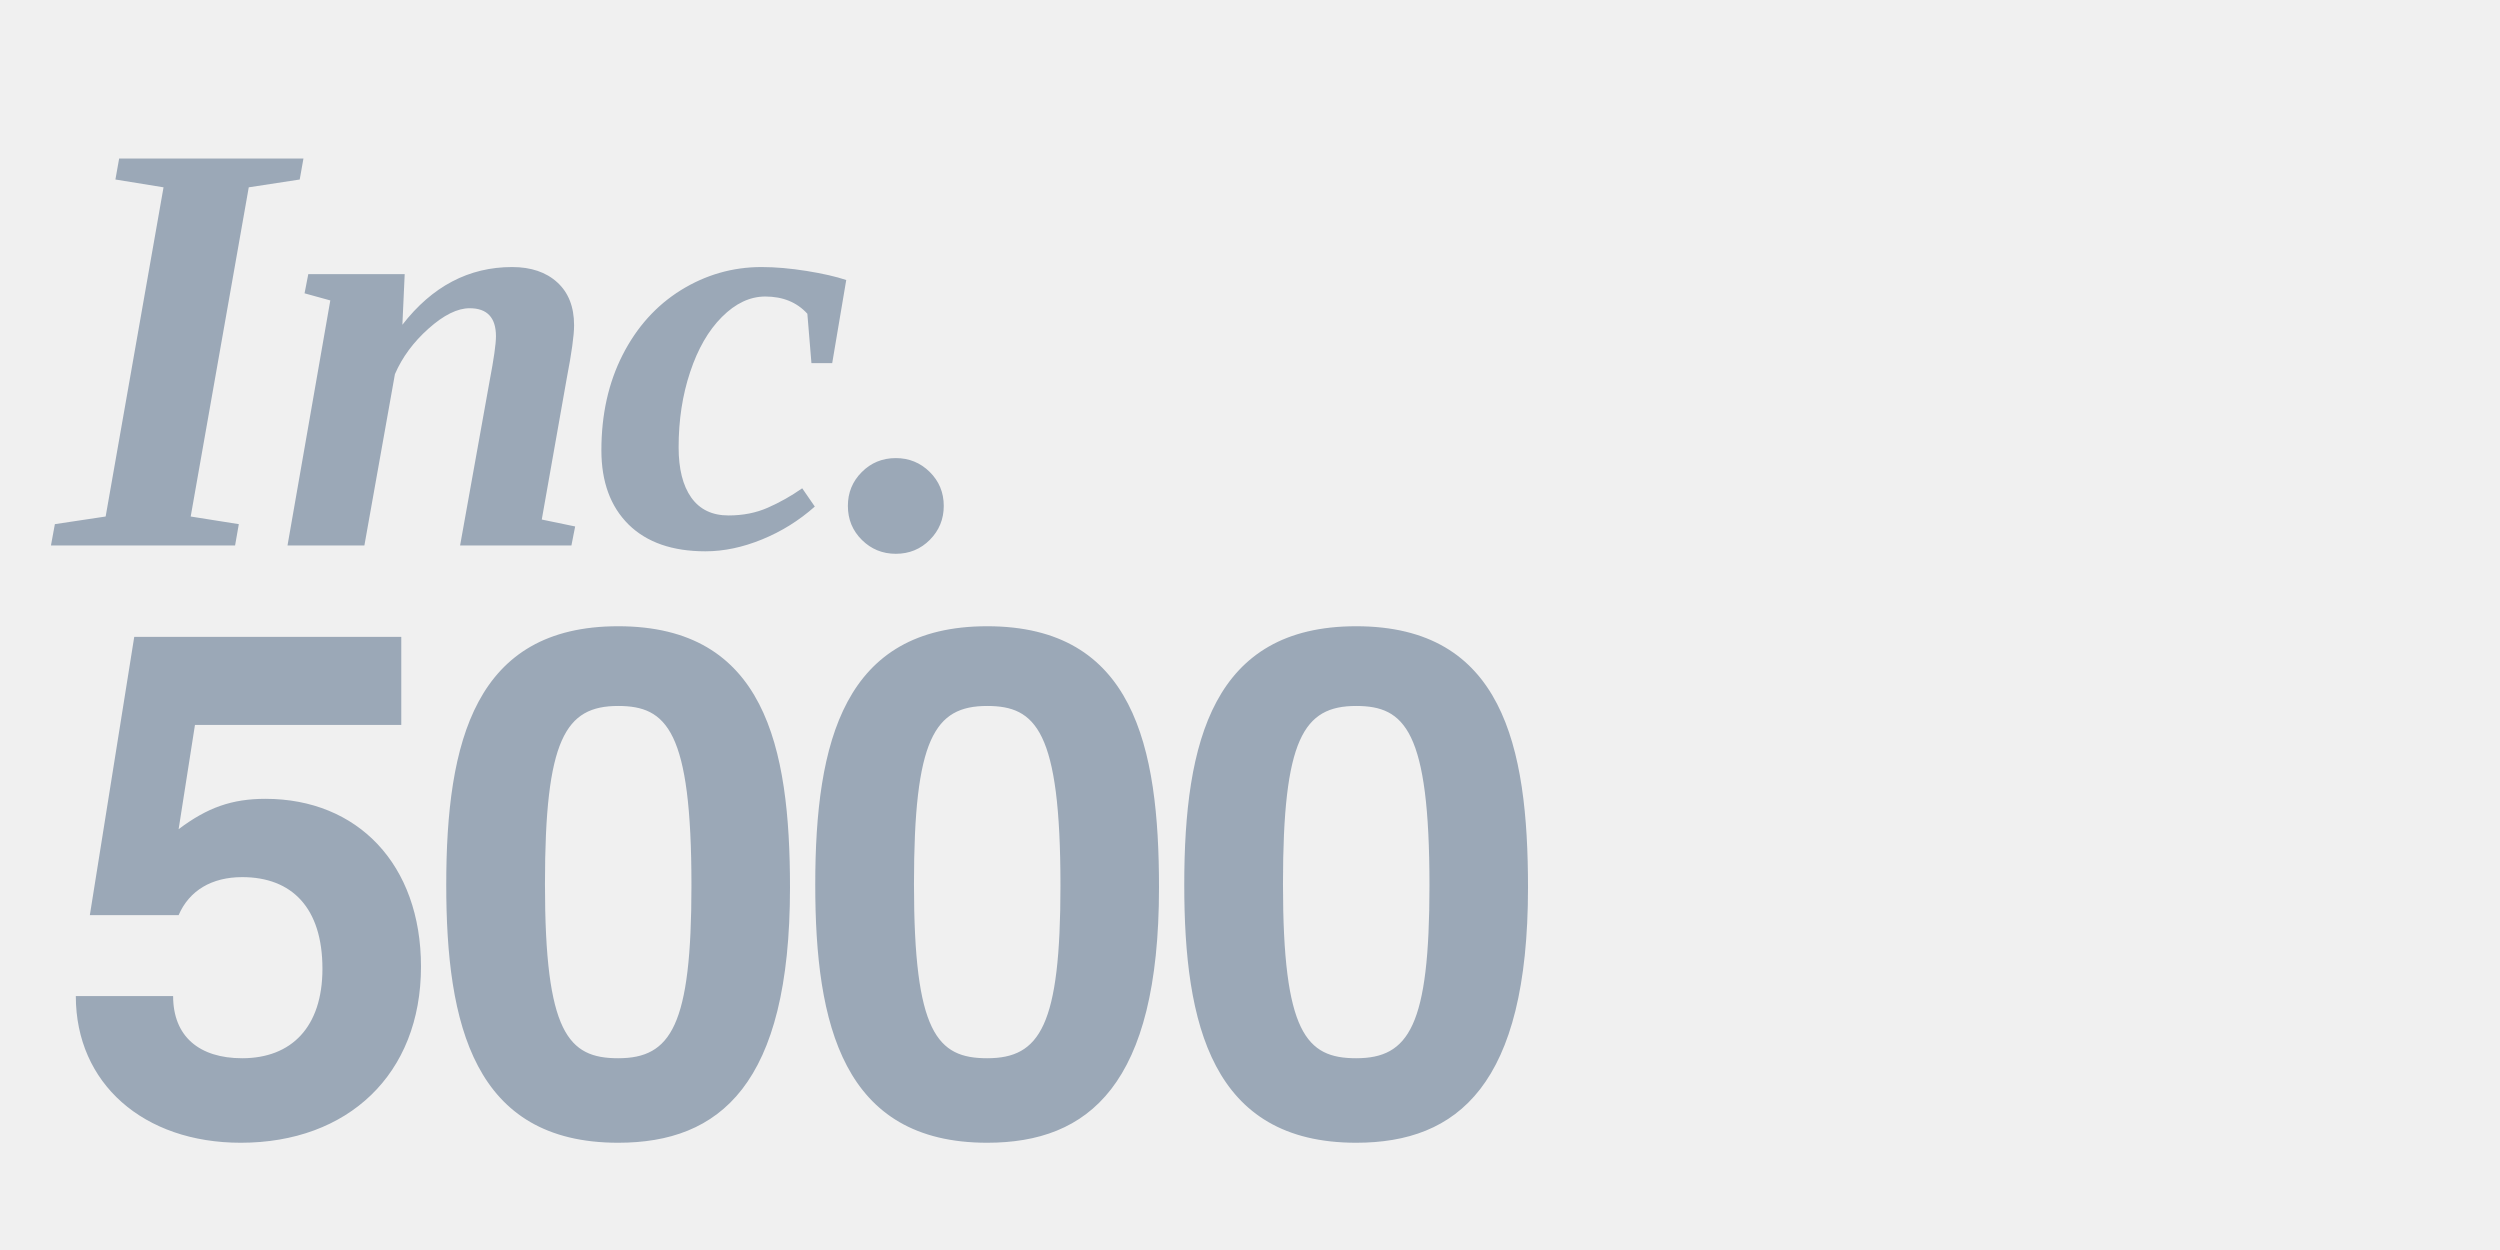
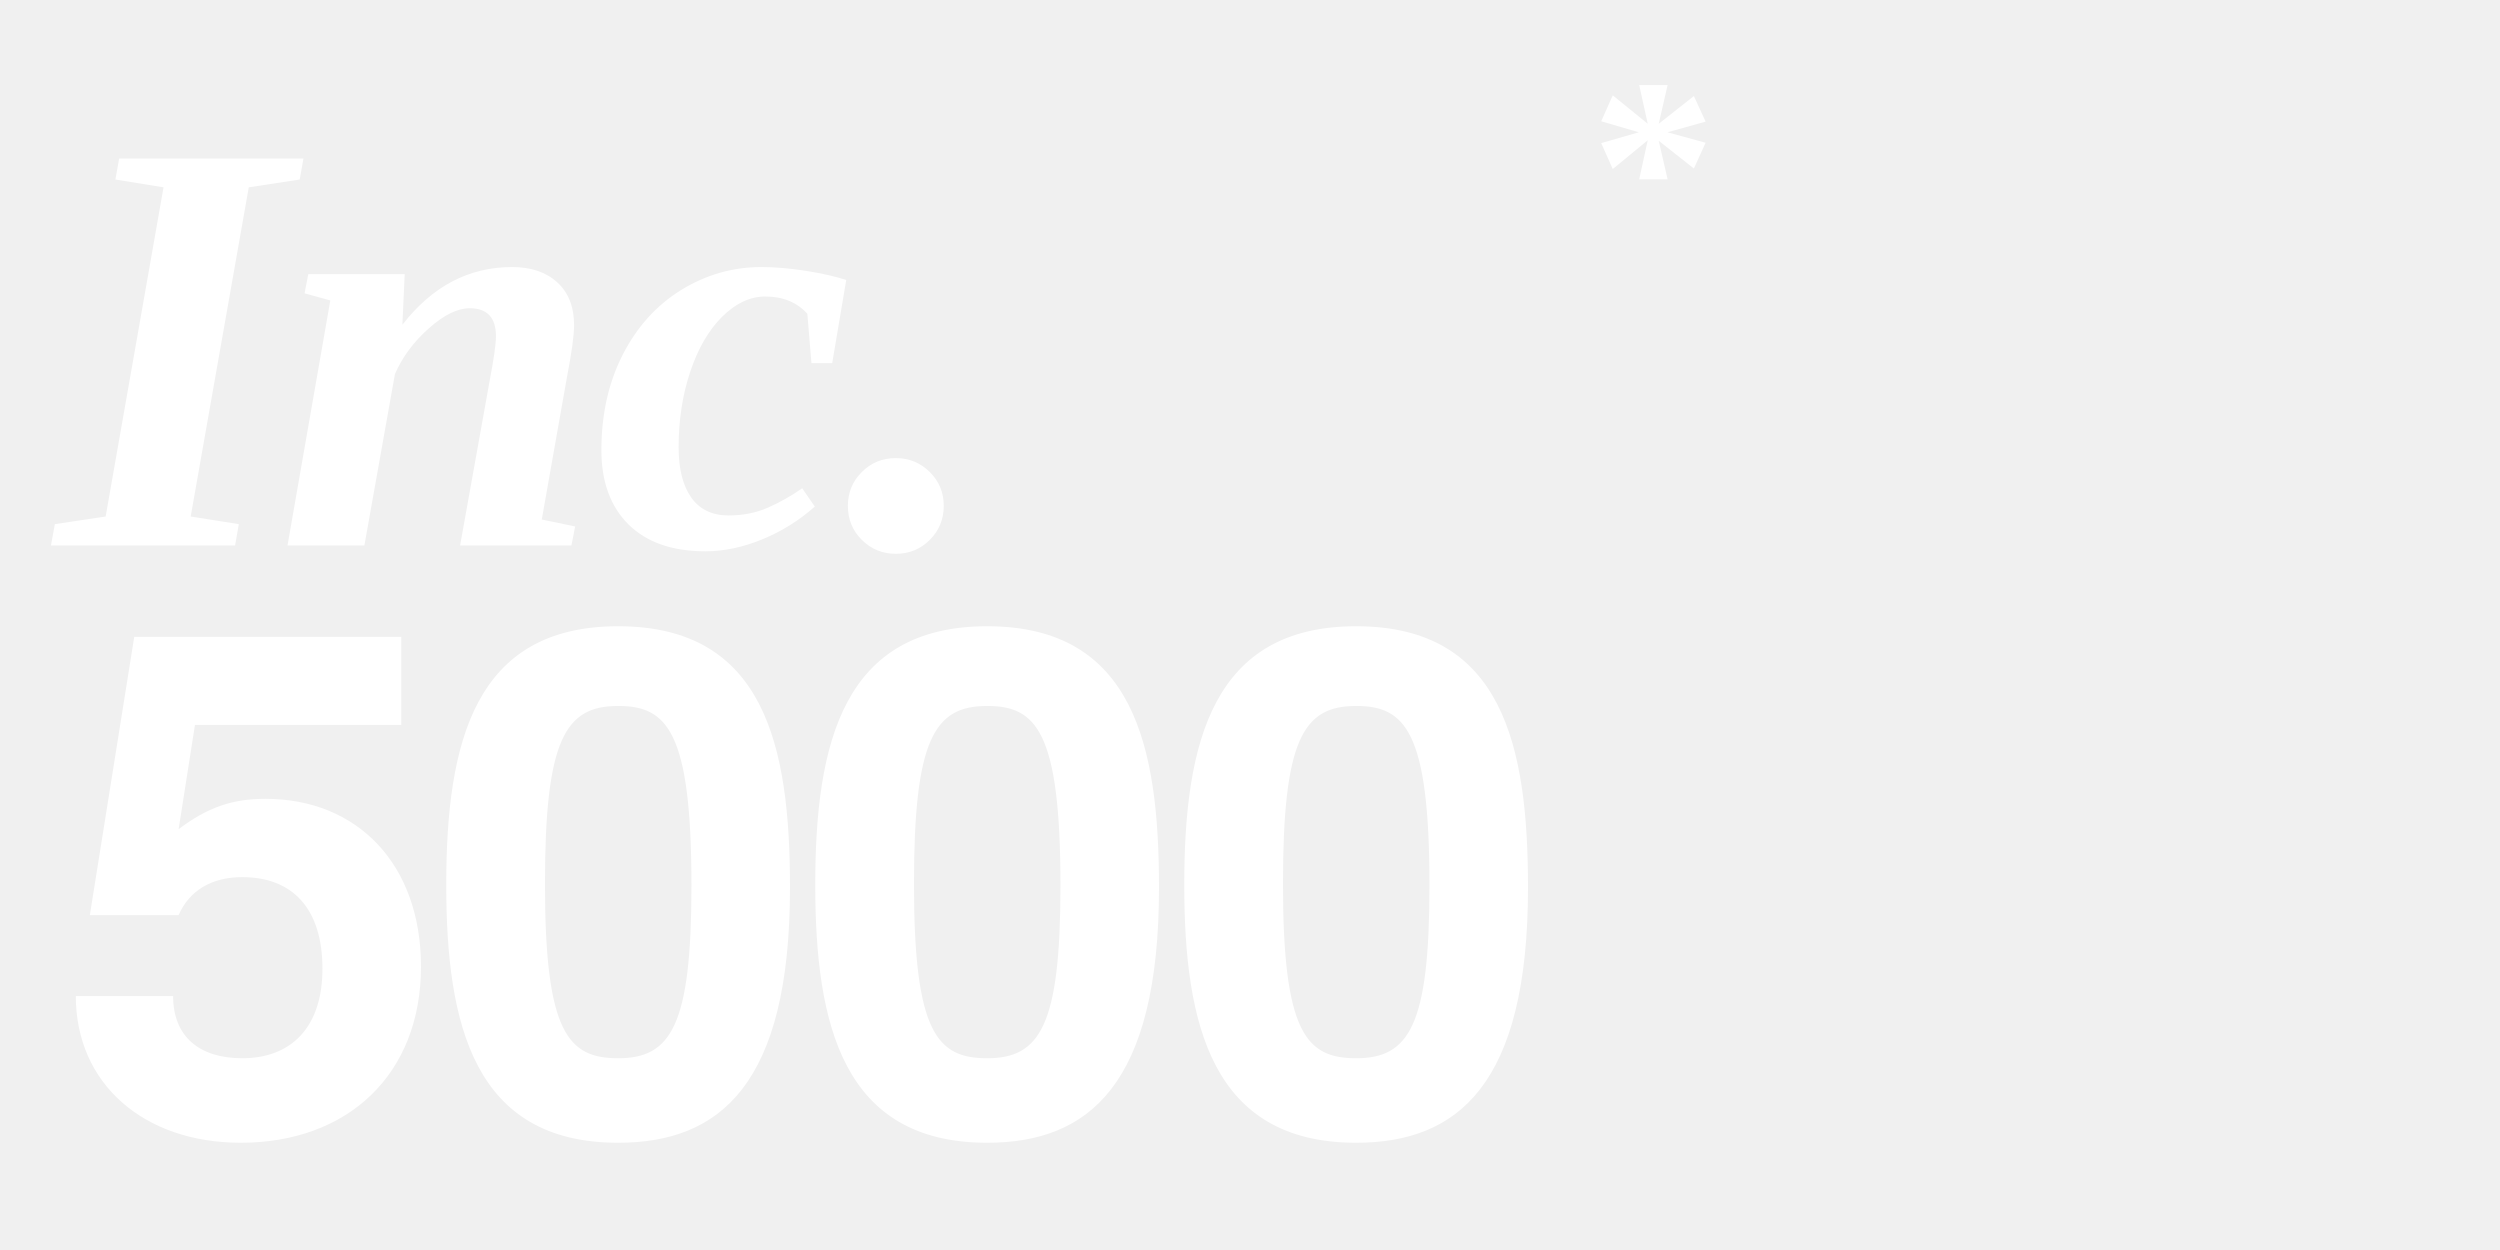
- <svg xmlns="http://www.w3.org/2000/svg" viewBox="0 0 220 110">
-   <text x="5" y="48" font-family="Georgia, 'Times New Roman', serif" font-size="52" font-weight="bold" font-style="italic" fill="#9BA8B7" letter-spacing="-1">Inc.</text>
-   <text x="5" y="100" font-family="'Arial Black', Impact, 'Helvetica Neue', sans-serif" font-size="62" font-weight="900" fill="#9BA8B7" letter-spacing="-2">5000</text>
+ <svg xmlns="http://www.w3.org/2000/svg" viewBox="0 0 220 110" fill="white">
+   <g transform="translate(0,0)">
+     <text x="5" y="48" font-family="Georgia, 'Times New Roman', serif" font-size="52" font-weight="bold" font-style="italic" fill="white" letter-spacing="-1">Inc.</text>
+     <text x="140" y="22" font-family="Georgia, 'Times New Roman', serif" font-size="22" font-weight="bold" fill="white">*</text>
+     <text x="5" y="100" font-family="'Arial Black', Impact, 'Helvetica Neue', sans-serif" font-size="62" font-weight="900" fill="white" letter-spacing="-2">5000</text>
+   </g>
</svg>
